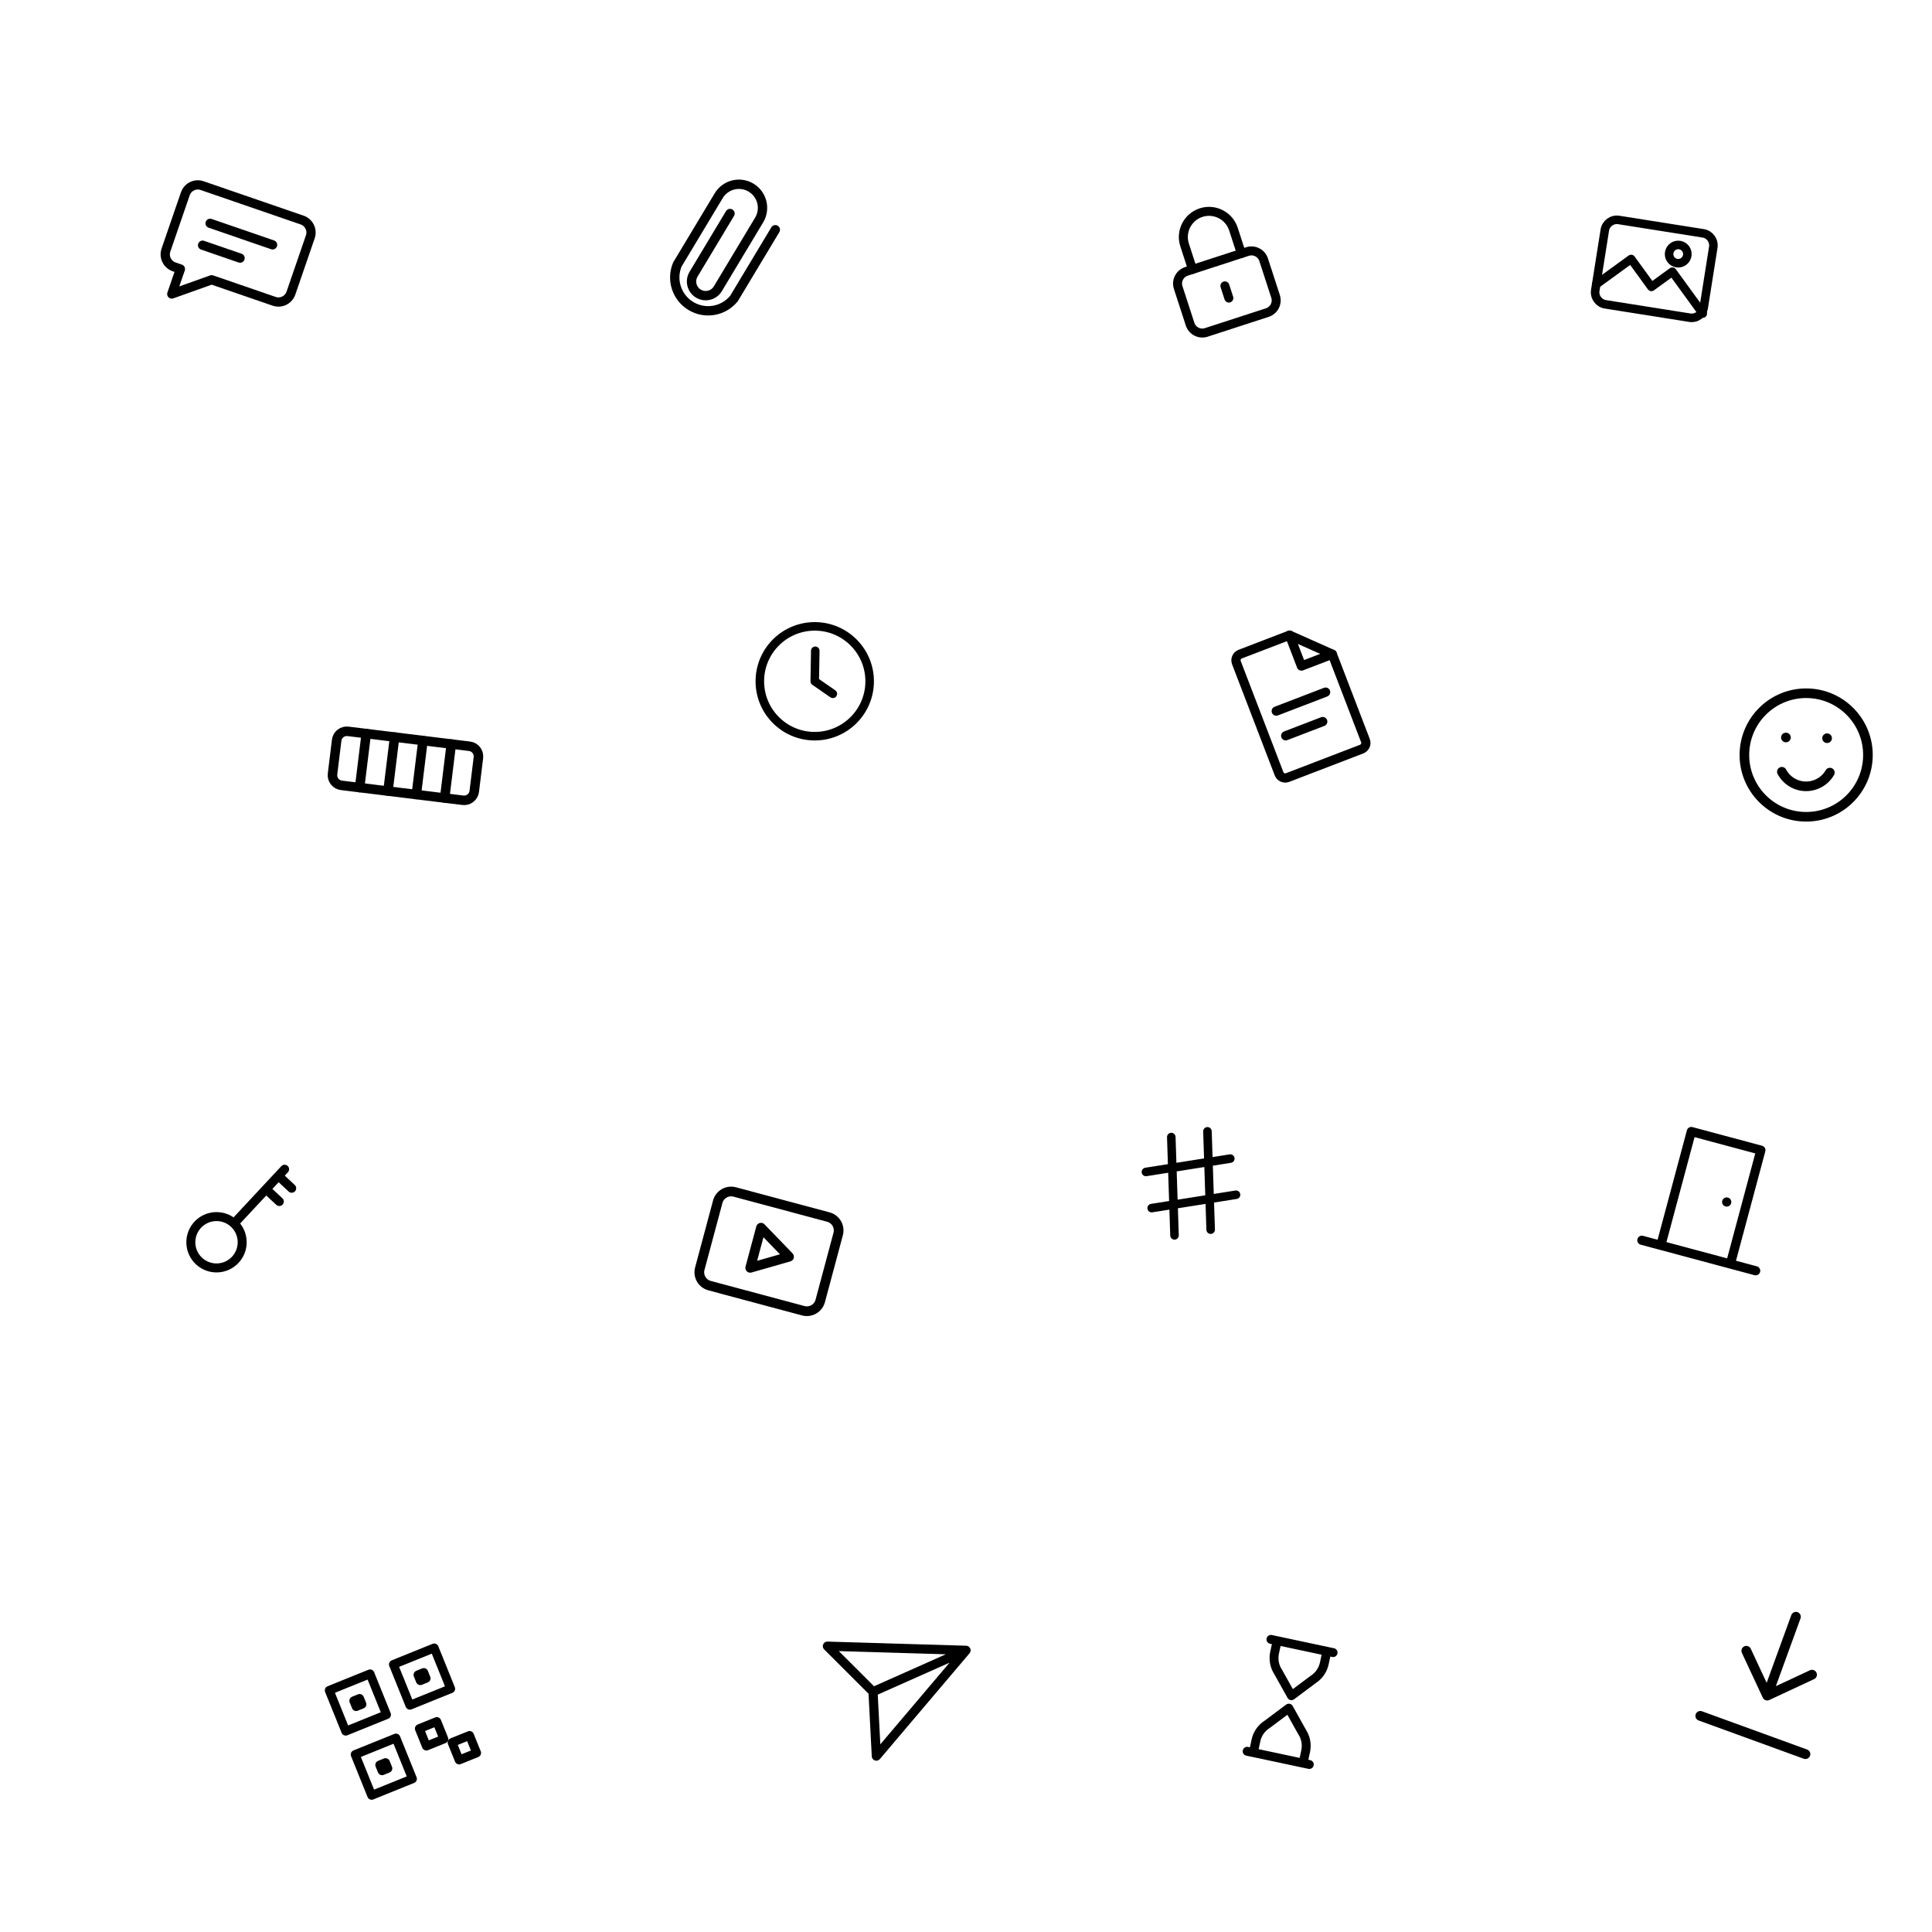
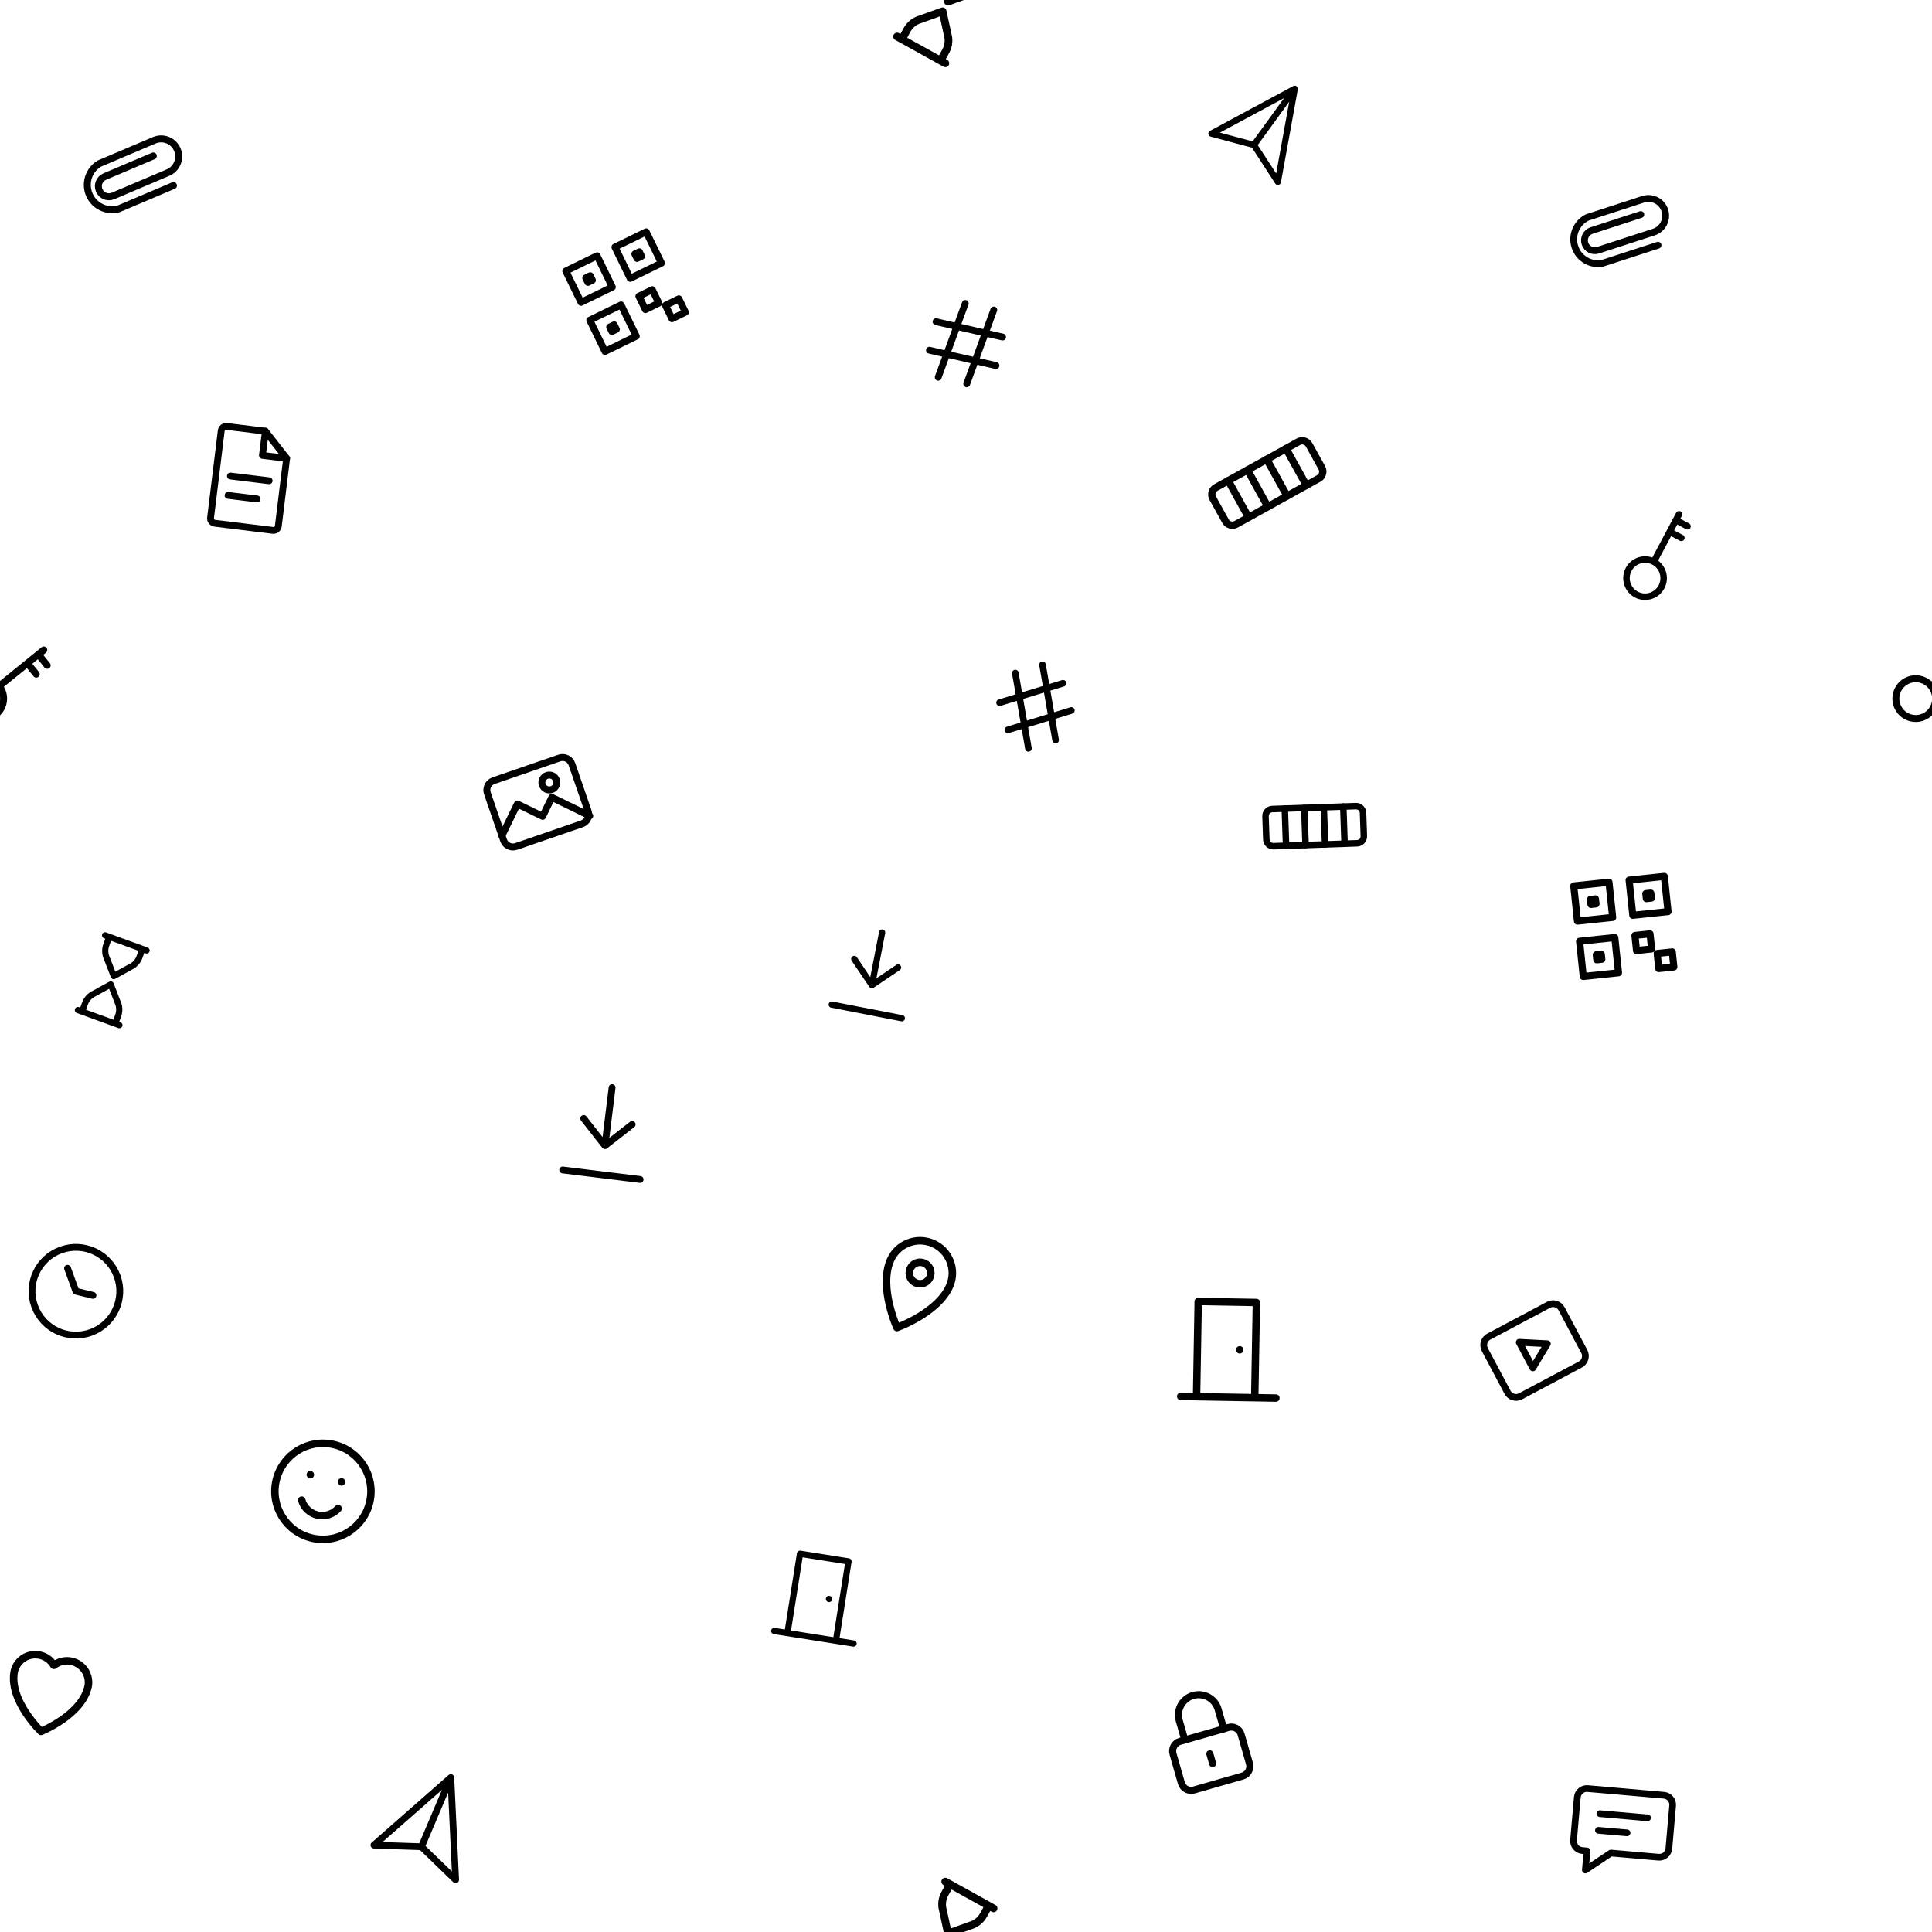
- <svg xmlns="http://www.w3.org/2000/svg" width="304" height="304" viewBox="0 0 304 304" fill="none" stroke="#000" stroke-width="1.4" stroke-linecap="round" stroke-linejoin="round">
-   <g transform="translate(37.3 38.8) rotate(19) scale(1.04) translate(-12 -12)">
+ <svg xmlns="http://www.w3.org/2000/svg" width="420" height="420" viewBox="0 0 420 420" fill="none" stroke="#000" stroke-width="1.4" stroke-linecap="round" stroke-linejoin="round">
+   <g transform="translate(136.0 63.4) rotate(-26) scale(1.08) translate(-12 -12)">
+     <path d="M3 3h7v7H3zM14 3h7v7h-7zM3 14h7v7H3zM14 14h3v3h-3zM18 18h3v3h-3zM6 6h1v1H6zM17 6h1v1h-1zM6 17h1v1H6z" />
+   </g>
+   <g transform="translate(273.4 30.4) rotate(-9) scale(0.97) translate(-12 -12)">
+     <path d="M22 2L11 13M22 2l-7 20-4-9-9-4z" />
+   </g>
+   <g transform="translate(225.1 153.6) rotate(-17) scale(1.03) translate(-12 -12)">
+     <path d="M5 9h14M5 15h14M10 4L8 20M16 4l-2 16" />
+   </g>
+   <g transform="translate(24.4 213.1) rotate(20) scale(0.96) translate(-12 -12)">
+     <path d="M7 3h10M7 21h10M8 3v2a4 4 0 0 0 1.2 2.8L12 11l2.8-3.2A4 4 0 0 0 16 5V3M8 21v-2a4 4 0 0 1 1.2-2.8L12 13l2.8 3.2A4 4 0 0 1 16 19v2" />
+   </g>
+   <g transform="translate(29.3 38.1) rotate(22) scale(1.08) translate(-12 -12)">
+     <path d="M20 11l-8.5 8.5a5 5 0 0 1-7-7L13 4a3.5 3.5 0 0 1 5 5l-8.5 8.5a2 2 0 0 1-3-3L14 7" />
+   </g>
+   <g transform="translate(178.3 347.3) rotate(9) scale(0.97) translate(-12 -12)">
+     <path d="M6 21V3h11v18M3 21h18M14 12h.01" />
+   </g>
+   <g transform="translate(360.6 121.6) rotate(-17) scale(1.01) translate(-12 -12)">
+     <circle cx="8" cy="15" r="4" />
+     <path d="M11 12l8-8M16 7l2 2M18 5l2 2" />
+   </g>
+   <g transform="translate(285.8 179.6) rotate(-2) scale(1.01) translate(-12 -12)">
+     <rect x="1.5" y="8" width="21" height="8" rx="1.5" />
+     <path d="M5.7 8v8M9.9 8v8M14.1 8v8M18.3 8v8" />
+   </g>
+   <g transform="translate(131.9 245.9) rotate(7) scale(1.06) translate(-12 -12)">
+     <path d="M12 3v12M7 10l5 5 5-5M4 21h16" />
+   </g>
+   <g transform="translate(333.6 293.6) rotate(-28) scale(1.05) translate(-12 -12)">
+     <rect x="3" y="5" width="18" height="14" rx="2" />
+     <path d="M10 9v6l5-3z" />
+   </g>
+   <g transform="translate(16.5 280.7) rotate(-20) scale(1.06) translate(-12 -12)">
+     <circle cx="12" cy="12" r="9" />
+     <path d="M12 7v5l3 2" />
+   </g>
+   <g transform="translate(436.5 280.7) rotate(-20) scale(1.06) translate(-12 -12)">
+     <circle cx="12" cy="12" r="9" />
+     <path d="M12 7v5l3 2" />
+   </g>
+   <g transform="translate(352.8 396.8) rotate(5) scale(1.04) translate(-12 -12)">
    <path d="M4 5h16a2 2 0 0 1 2 2v9a2 2 0 0 1-2 2H10l-5 4v-4H4a2 2 0 0 1-2-2V7a2 2 0 0 1 2-2z" />
    <path d="M7 10h10M7 13.5h6" />
  </g>
-   <g transform="translate(114.1 39.2) rotate(-14) scale(1.05) translate(-12 -12)">
-     <path d="M20 11l-8.5 8.5a5 5 0 0 1-7-7L13 4a3.5 3.5 0 0 1 5 5l-8.5 8.5a2 2 0 0 1-3-3L14 7" />
+   <g transform="translate(199.1 278.9) rotate(23) scale(1.17) translate(-12 -12)">
+     <path d="M12 21s-6-5.5-6-11a6 6 0 0 1 12 0c0 5.5-6 11-6 11z" />
+     <circle cx="12" cy="10" r="2" />
  </g>
-   <g transform="translate(191.8 42.1) rotate(-18) scale(1.01) translate(-12 -12)">
-     <rect x="5" y="11" width="14" height="10" rx="2" />
-     <path d="M8 11V7a4 4 0 0 1 8 0v4M12 15v2" />
+   <g transform="translate(54.3 104.0) rotate(7) scale(1.06) translate(-12 -12)">
+     <path d="M6 2h8l5 5v14a1 1 0 0 1-1 1H6a1 1 0 0 1-1-1V3a1 1 0 0 1 1-1z" />
+     <path d="M14 2v5h5M8 12h8M8 16h6" />
  </g>
-   <g transform="translate(260.3 42.3) rotate(9) scale(0.96) translate(-12 -12)">
+   <g transform="translate(116.9 174.4) rotate(-19) scale(1.08) translate(-12 -12)">
    <rect x="3" y="5" width="18" height="14" rx="2" />
    <path d="M3 16l5-5 4 4 3-3 6 6" />
    <circle cx="15.5" cy="9" r="1.5" />
  </g>
-   <g transform="translate(63.8 120.5) rotate(7) scale(1.07) translate(-12 -12)">
+   <g transform="translate(10.7 367.2) rotate(11) scale(1.17) translate(-12 -12)">
+     <path d="M12 20s-7-4.5-7-10a4 4 0 0 1 7-2.5A4 4 0 0 1 19 10c0 5.5-7 10-7 10z" />
+   </g>
+   <g transform="translate(430.7 367.2) rotate(11) scale(1.17) translate(-12 -12)">
+     <path d="M12 20s-7-4.5-7-10a4 4 0 0 1 7-2.5A4 4 0 0 1 19 10c0 5.5-7 10-7 10z" />
+   </g>
+   <g transform="translate(70.2 324.2) rotate(13) scale(1.16) translate(-12 -12)">
+     <circle cx="12" cy="12" r="9" />
+     <path d="M8.5 14.5a4 4 0 0 0 7 0M9 9.5h.01M15 9.5h.01" />
+   </g>
+   <g transform="translate(262.1 378.1) rotate(-16) scale(1.10) translate(-12 -12)">
+     <rect x="5" y="11" width="14" height="10" rx="2" />
+     <path d="M8 11V7a4 4 0 0 1 8 0v4M12 15v2" />
+   </g>
+   <g transform="translate(353.0 201.4) rotate(-6) scale(1.10) translate(-12 -12)">
+     <path d="M3 3h7v7H3zM14 3h7v7h-7zM3 14h7v7H3zM14 14h3v3h-3zM18 18h3v3h-3zM6 6h1v1H6zM17 6h1v1h-1zM6 17h1v1H6z" />
+   </g>
+   <g transform="translate(92.2 -19.9) rotate(-22) scale(1.05) translate(-12 -12)">
+     <path d="M22 2L11 13M22 2l-7 20-4-9-9-4z" />
+   </g>
+   <g transform="translate(92.2 400.1) rotate(-22) scale(1.05) translate(-12 -12)">
+     <path d="M22 2L11 13M22 2l-7 20-4-9-9-4z" />
+   </g>
+   <g transform="translate(210.0 74.7) rotate(13) scale(1.06) translate(-12 -12)">
+     <path d="M5 9h14M5 15h14M10 4L8 20M16 4l-2 16" />
+   </g>
+   <g transform="translate(205.5 1.4) rotate(29) scale(1.20) translate(-12 -12)">
+     <path d="M7 3h10M7 21h10M8 3v2a4 4 0 0 0 1.2 2.8L12 11l2.8-3.2A4 4 0 0 0 16 5V3M8 21v-2a4 4 0 0 1 1.2-2.8L12 13l2.8 3.2A4 4 0 0 1 16 19v2" />
+   </g>
+   <g transform="translate(205.5 421.4) rotate(29) scale(1.20) translate(-12 -12)">
+     <path d="M7 3h10M7 21h10M8 3v2a4 4 0 0 0 1.2 2.8L12 11l2.8-3.2A4 4 0 0 0 16 5V3M8 21v-2a4 4 0 0 1 1.2-2.8L12 13l2.8 3.2A4 4 0 0 1 16 19v2" />
+   </g>
+   <g transform="translate(352.4 50.4) rotate(27) scale(1.06) translate(-12 -12)">
+     <path d="M20 11l-8.5 8.5a5 5 0 0 1-7-7L13 4a3.5 3.5 0 0 1 5 5l-8.5 8.5a2 2 0 0 1-3-3L14 7" />
+   </g>
+   <g transform="translate(267.2 293.4) rotate(1) scale(1.15) translate(-12 -12)">
+     <path d="M6 21V3h11v18M3 21h18M14 12h.01" />
+   </g>
+   <g transform="translate(1.1 149.1) rotate(6) scale(1.08) translate(-12 -12)">
+     <circle cx="8" cy="15" r="4" />
+     <path d="M11 12l8-8M16 7l2 2M18 5l2 2" />
+   </g>
+   <g transform="translate(421.1 149.1) rotate(6) scale(1.08) translate(-12 -12)">
+     <circle cx="8" cy="15" r="4" />
+     <path d="M11 12l8-8M16 7l2 2M18 5l2 2" />
+   </g>
+   <g transform="translate(275.5 105.0) rotate(-29) scale(1.14) translate(-12 -12)">
    <rect x="1.5" y="8" width="21" height="8" rx="1.5" />
    <path d="M5.7 8v8M9.9 8v8M14.1 8v8M18.3 8v8" />
  </g>
-   <g transform="translate(128.2 107.2) rotate(1) scale(0.96) translate(-12 -12)">
-     <circle cx="12" cy="12" r="9" />
-     <path d="M12 7v5l3 2" />
-   </g>
-   <g transform="translate(204.7 110.4) rotate(-21) scale(1.04) translate(-12 -12)">
-     <path d="M6 2h8l5 5v14a1 1 0 0 1-1 1H6a1 1 0 0 1-1-1V3a1 1 0 0 1 1-1z" />
-     <path d="M14 2v5h5M8 12h8M8 16h6" />
-   </g>
-   <g transform="translate(284.2 118.8) rotate(1) scale(1.08) translate(-12 -12)">
-     <circle cx="12" cy="12" r="9" />
-     <path d="M8.5 14.5a4 4 0 0 0 7 0M9 9.5h.01M15 9.5h.01" />
-   </g>
-   <g transform="translate(-19.8 118.8) rotate(1) scale(1.08) translate(-12 -12)">
-     <circle cx="12" cy="12" r="9" />
-     <path d="M8.5 14.5a4 4 0 0 0 7 0M9 9.5h.01M15 9.5h.01" />
-   </g>
-   <g transform="translate(38.0 192.3) rotate(-2) scale(1.01) translate(-12 -12)">
-     <circle cx="8" cy="15" r="4" />
-     <path d="M11 12l8-8M16 7l2 2M18 5l2 2" />
-   </g>
-   <g transform="translate(121.0 196.9) rotate(15) scale(1.09) translate(-12 -12)">
-     <rect x="3" y="5" width="18" height="14" rx="2" />
-     <path d="M10 9v6l5-3z" />
-   </g>
-   <g transform="translate(187.4 186.2) rotate(-9) scale(0.96) translate(-12 -12)">
-     <path d="M5 9h14M5 15h14M10 4L8 20M16 4l-2 16" />
-   </g>
-   <g transform="translate(269.7 188.6) rotate(15) scale(1.03) translate(-12 -12)">
-     <path d="M6 21V3h11v18M3 21h18M14 12h.01" />
-   </g>
-   <g transform="translate(63.4 270.9) rotate(-22) scale(0.99) translate(-12 -12)">
-     <path d="M3 3h7v7H3zM14 3h7v7h-7zM3 14h7v7H3zM14 14h3v3h-3zM18 18h3v3h-3zM6 6h1v1H6zM17 6h1v1h-1zM6 17h1v1H6z" />
-   </g>
-   <g transform="translate(138.7 265.6) rotate(21) scale(1.03) translate(-12 -12)">
-     <path d="M22 2L11 13M22 2l-7 20-4-9-9-4z" />
-   </g>
-   <g transform="translate(203.0 267.8) rotate(12) scale(1.00) translate(-12 -12)">
-     <path d="M7 3h10M7 21h10M8 3v2a4 4 0 0 0 1.2 2.8L12 11l2.8-3.2A4 4 0 0 0 16 5V3M8 21v-2a4 4 0 0 1 1.2-2.8L12 13l2.8 3.2A4 4 0 0 1 16 19v2" />
-   </g>
-   <g transform="translate(279.2 263.7) rotate(20) scale(1.10) translate(-12 -12)">
+   <g transform="translate(190.1 211.3) rotate(11) scale(0.97) translate(-12 -12)">
    <path d="M12 3v12M7 10l5 5 5-5M4 21h16" />
  </g>
</svg>
